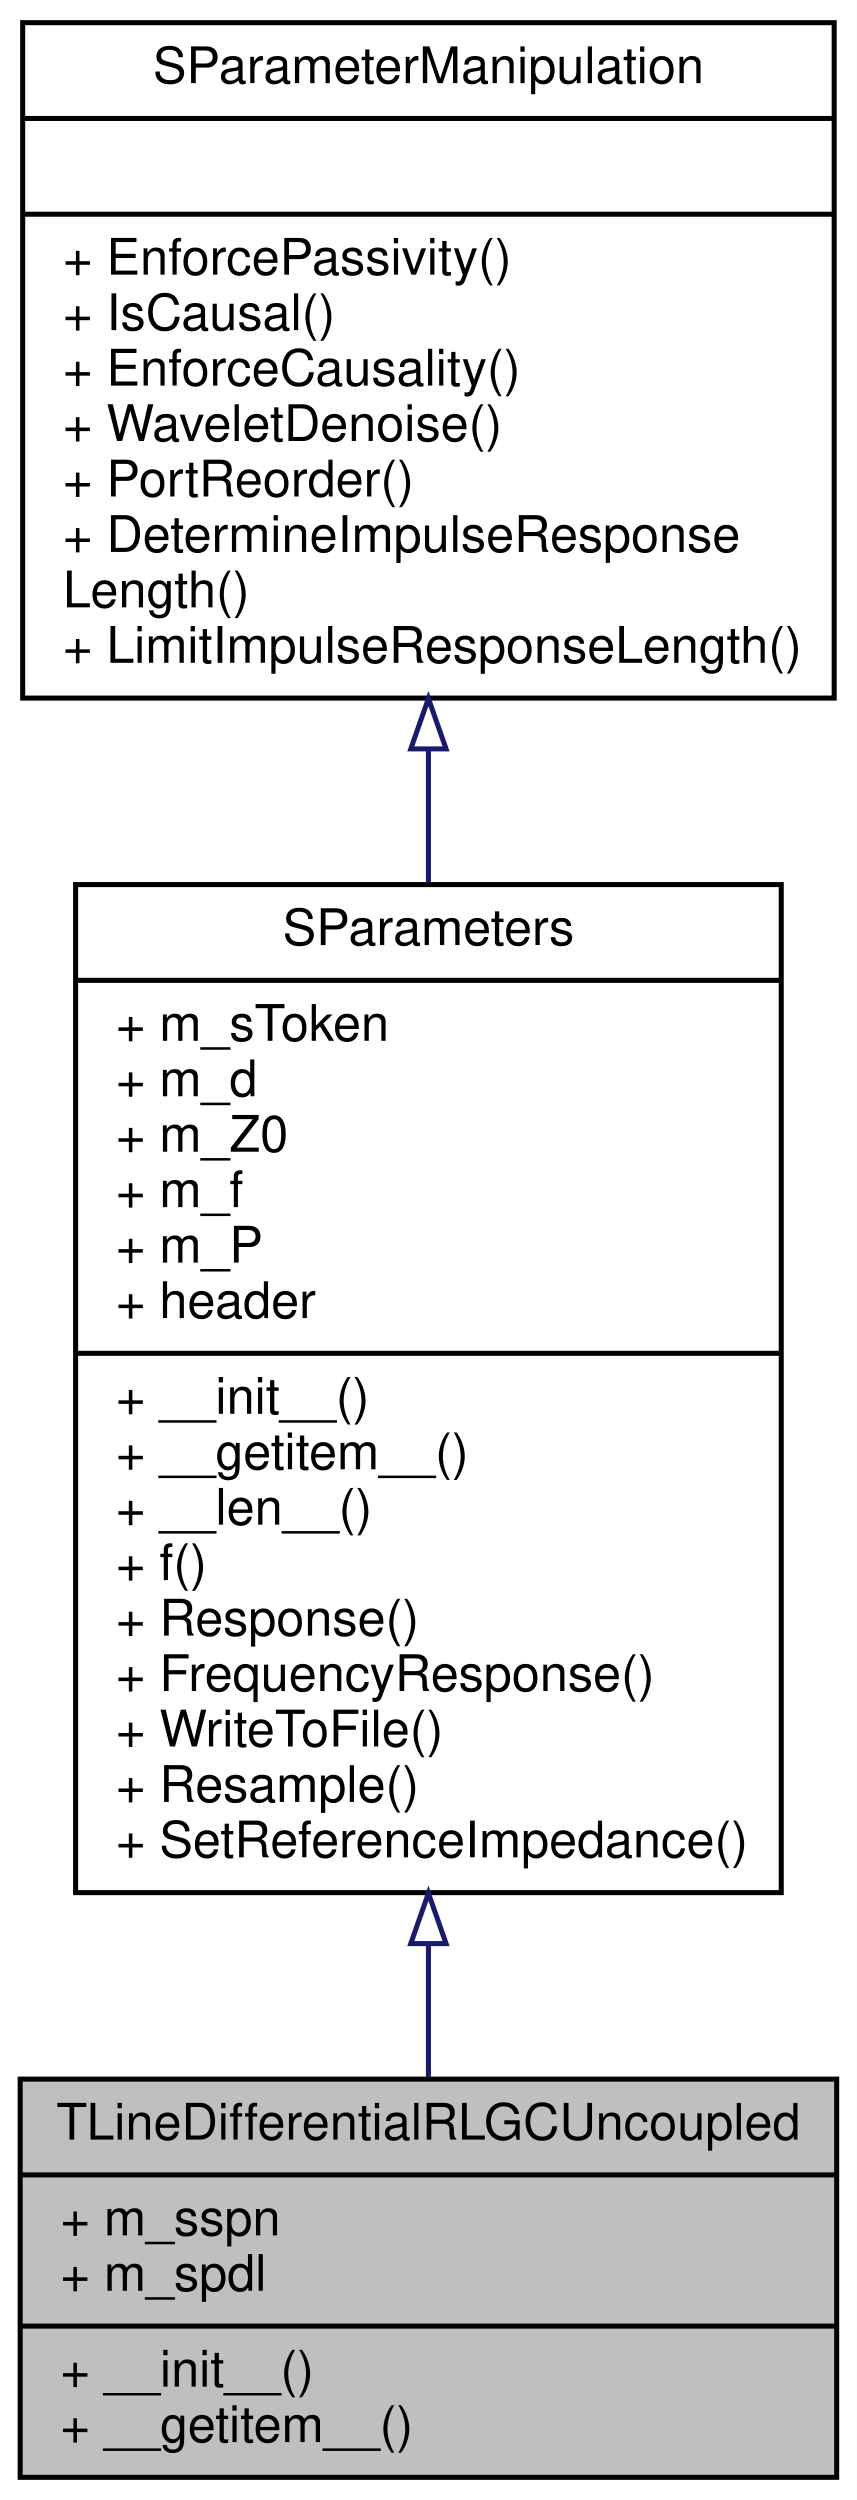
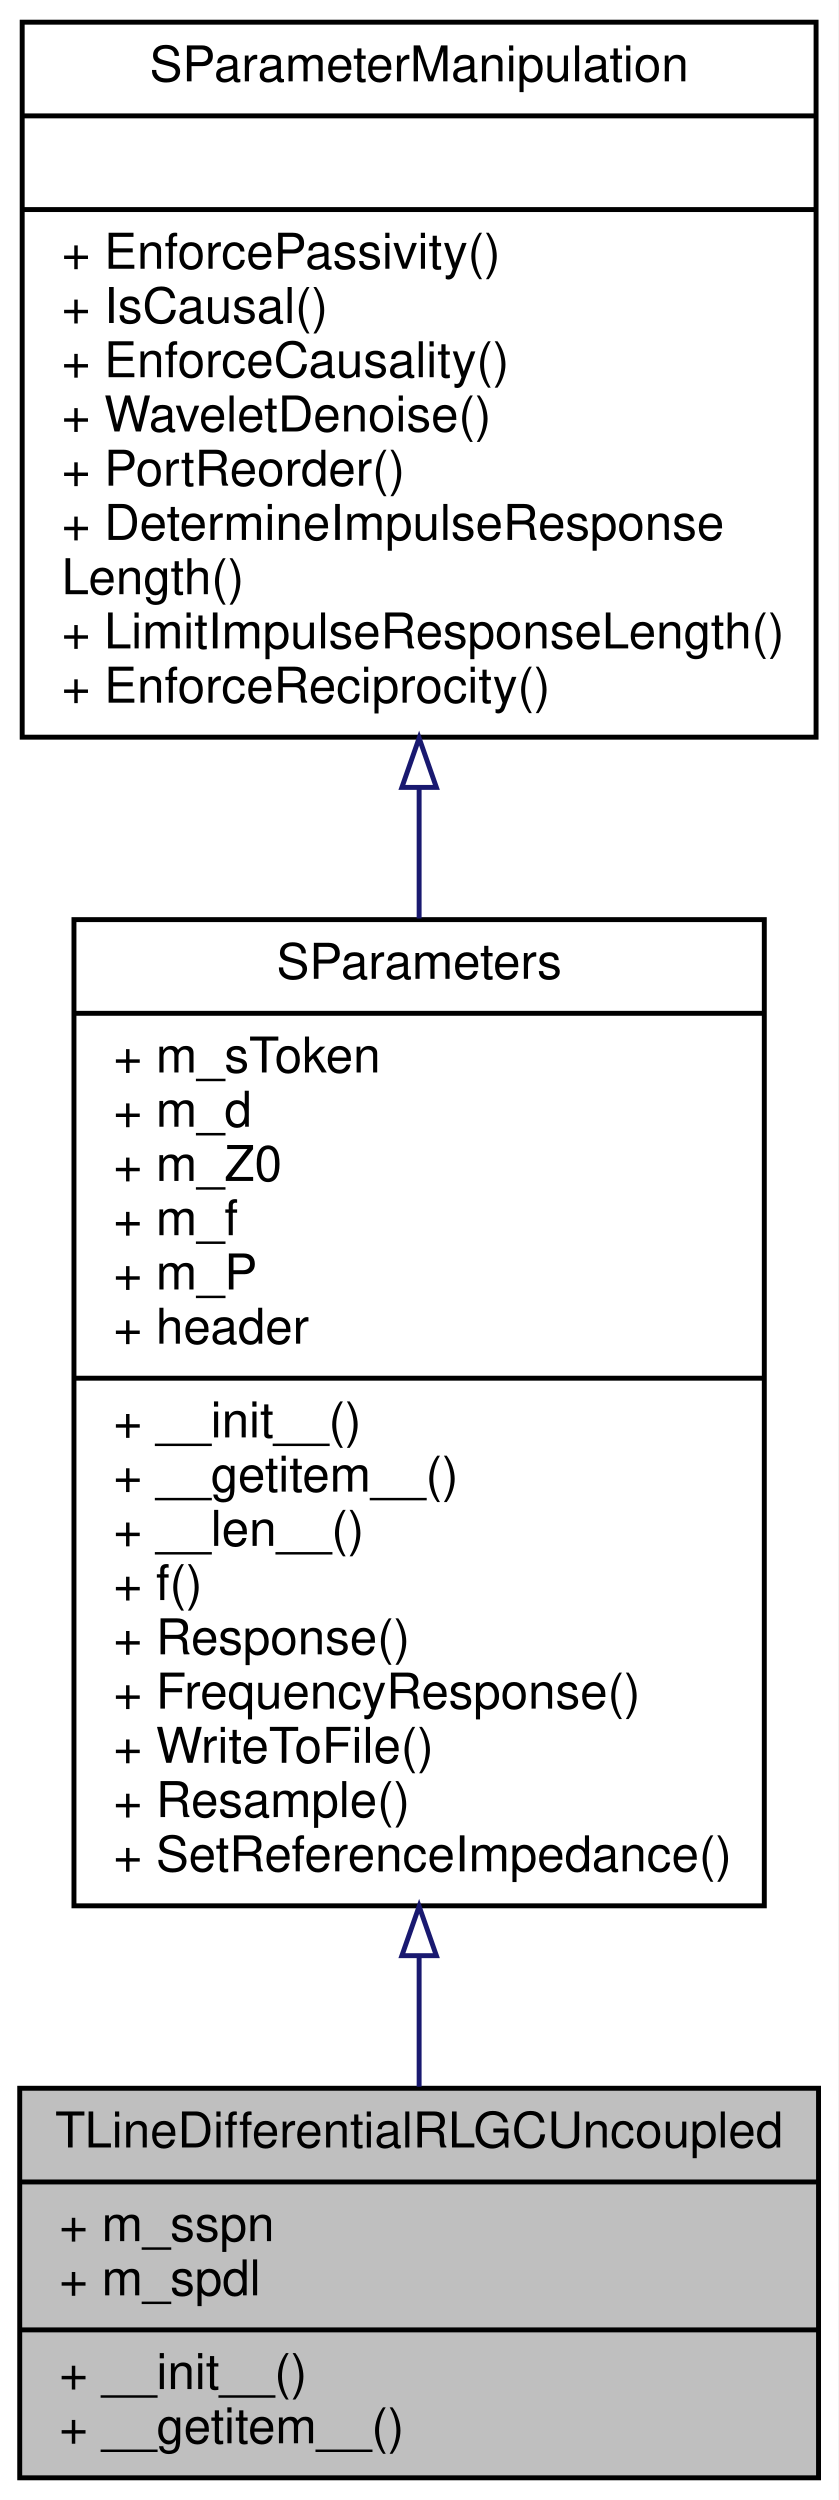
- <svg xmlns="http://www.w3.org/2000/svg" xmlns:xlink="http://www.w3.org/1999/xlink" width="170pt" height="496pt" viewBox="0.00 0.00 170.00 496.00">
-   <g id="graph0" class="graph" transform="scale(1 1) rotate(0) translate(4 492)">
-     <polygon fill="#ffffff" stroke="transparent" points="-4,4 -4,-492 166,-492 166,4 -4,4" />
+ <svg xmlns="http://www.w3.org/2000/svg" xmlns:xlink="http://www.w3.org/1999/xlink" width="170pt" height="507pt" viewBox="0.00 0.00 170.00 507.00">
+   <g id="graph0" class="graph" transform="scale(1 1) rotate(0) translate(4 503)">
+     <polygon fill="#ffffff" stroke="transparent" points="-4,4 -4,-503 166,-503 166,4 -4,4" />
    <g id="node1" class="node">
      <polygon fill="#bfbfbf" stroke="#000000" points="0,-.5 0,-79.5 162,-79.5 162,-.5 0,-.5" />
      <text text-anchor="middle" x="81" y="-67.5" font-family="Helvetica,sans-Serif" font-size="10.00" fill="#000000">TLineDifferentialRLGCUncoupled</text>
      <polyline fill="none" stroke="#000000" points="0,-60.5 162,-60.5 " />
      <text text-anchor="start" x="8" y="-48.5" font-family="Helvetica,sans-Serif" font-size="10.00" fill="#000000">+ m_sspn</text>
      <text text-anchor="start" x="8" y="-37.5" font-family="Helvetica,sans-Serif" font-size="10.00" fill="#000000">+ m_spdl</text>
      <polyline fill="none" stroke="#000000" points="0,-30.5 162,-30.5 " />
      <text text-anchor="start" x="8" y="-18.5" font-family="Helvetica,sans-Serif" font-size="10.00" fill="#000000">+ __init__()</text>
      <text text-anchor="start" x="8" y="-7.5" font-family="Helvetica,sans-Serif" font-size="10.00" fill="#000000">+ __getitem__()</text>
    </g>
    <g id="node2" class="node">
      <g id="a_node2">
        <a xlink:href="classSignalIntegrity_1_1Lib_1_1SParameters_1_1SParameters_1_1SParameters.xhtml" target="_top" xlink:title="Class containing s-parameters. ">
          <polygon fill="#ffffff" stroke="#000000" points="11,-116.5 11,-316.5 151,-316.5 151,-116.5 11,-116.5" />
          <text text-anchor="middle" x="81" y="-304.5" font-family="Helvetica,sans-Serif" font-size="10.00" fill="#000000">SParameters</text>
          <polyline fill="none" stroke="#000000" points="11,-297.5 151,-297.5 " />
          <text text-anchor="start" x="19" y="-285.5" font-family="Helvetica,sans-Serif" font-size="10.00" fill="#000000">+ m_sToken</text>
          <text text-anchor="start" x="19" y="-274.5" font-family="Helvetica,sans-Serif" font-size="10.00" fill="#000000">+ m_d</text>
          <text text-anchor="start" x="19" y="-263.5" font-family="Helvetica,sans-Serif" font-size="10.00" fill="#000000">+ m_Z0</text>
          <text text-anchor="start" x="19" y="-252.5" font-family="Helvetica,sans-Serif" font-size="10.00" fill="#000000">+ m_f</text>
          <text text-anchor="start" x="19" y="-241.5" font-family="Helvetica,sans-Serif" font-size="10.00" fill="#000000">+ m_P</text>
          <text text-anchor="start" x="19" y="-230.5" font-family="Helvetica,sans-Serif" font-size="10.00" fill="#000000">+ header</text>
          <polyline fill="none" stroke="#000000" points="11,-223.5 151,-223.5 " />
          <text text-anchor="start" x="19" y="-211.5" font-family="Helvetica,sans-Serif" font-size="10.00" fill="#000000">+ __init__()</text>
          <text text-anchor="start" x="19" y="-200.5" font-family="Helvetica,sans-Serif" font-size="10.00" fill="#000000">+ __getitem__()</text>
          <text text-anchor="start" x="19" y="-189.5" font-family="Helvetica,sans-Serif" font-size="10.00" fill="#000000">+ __len__()</text>
          <text text-anchor="start" x="19" y="-178.5" font-family="Helvetica,sans-Serif" font-size="10.00" fill="#000000">+ f()</text>
          <text text-anchor="start" x="19" y="-167.5" font-family="Helvetica,sans-Serif" font-size="10.00" fill="#000000">+ Response()</text>
          <text text-anchor="start" x="19" y="-156.5" font-family="Helvetica,sans-Serif" font-size="10.00" fill="#000000">+ FrequencyResponse()</text>
          <text text-anchor="start" x="19" y="-145.5" font-family="Helvetica,sans-Serif" font-size="10.00" fill="#000000">+ WriteToFile()</text>
          <text text-anchor="start" x="19" y="-134.5" font-family="Helvetica,sans-Serif" font-size="10.00" fill="#000000">+ Resample()</text>
          <text text-anchor="start" x="19" y="-123.5" font-family="Helvetica,sans-Serif" font-size="10.00" fill="#000000">+ SetReferenceImpedance()</text>
        </a>
      </g>
    </g>
    <g id="edge1" class="edge">
      <path fill="none" stroke="#191970" d="M81,-106.191C81,-96.9 81,-87.957 81,-79.811" />
      <polygon fill="none" stroke="#191970" points="77.5,-106.389 81,-116.389 84.5,-106.389 77.5,-106.389" />
    </g>
    <g id="node3" class="node">
      <g id="a_node3">
        <a xlink:href="classSignalIntegrity_1_1Lib_1_1SParameters_1_1SParameterManipulation_1_1SParameterManipulation.xhtml" target="_top" xlink:title="Class for manipulations on s-parameters involving passivity, causality, etc. ">
-           <polygon fill="#ffffff" stroke="#000000" points=".5,-353.5 .5,-487.5 161.5,-487.5 161.5,-353.5 .5,-353.5" />
-           <text text-anchor="middle" x="81" y="-475.5" font-family="Helvetica,sans-Serif" font-size="10.00" fill="#000000">SParameterManipulation</text>
-           <polyline fill="none" stroke="#000000" points=".5,-468.5 161.5,-468.5 " />
-           <text text-anchor="middle" x="81" y="-456.5" font-family="Helvetica,sans-Serif" font-size="10.00" fill="#000000"> </text>
-           <polyline fill="none" stroke="#000000" points=".5,-449.5 161.5,-449.5 " />
-           <text text-anchor="start" x="8.5" y="-437.5" font-family="Helvetica,sans-Serif" font-size="10.00" fill="#000000">+ EnforcePassivity()</text>
-           <text text-anchor="start" x="8.5" y="-426.5" font-family="Helvetica,sans-Serif" font-size="10.00" fill="#000000">+ IsCausal()</text>
-           <text text-anchor="start" x="8.5" y="-415.5" font-family="Helvetica,sans-Serif" font-size="10.00" fill="#000000">+ EnforceCausality()</text>
-           <text text-anchor="start" x="8.5" y="-404.5" font-family="Helvetica,sans-Serif" font-size="10.00" fill="#000000">+ WaveletDenoise()</text>
-           <text text-anchor="start" x="8.5" y="-393.5" font-family="Helvetica,sans-Serif" font-size="10.00" fill="#000000">+ PortReorder()</text>
-           <text text-anchor="start" x="8.5" y="-382.5" font-family="Helvetica,sans-Serif" font-size="10.00" fill="#000000">+ DetermineImpulseResponse</text>
-           <text text-anchor="start" x="8.5" y="-371.5" font-family="Helvetica,sans-Serif" font-size="10.00" fill="#000000">Length()</text>
-           <text text-anchor="start" x="8.5" y="-360.5" font-family="Helvetica,sans-Serif" font-size="10.00" fill="#000000">+ LimitImpulseResponseLength()</text>
+           <polygon fill="#ffffff" stroke="#000000" points=".5,-353.5 .5,-498.5 161.5,-498.5 161.5,-353.5 .5,-353.5" />
+           <text text-anchor="middle" x="81" y="-486.5" font-family="Helvetica,sans-Serif" font-size="10.00" fill="#000000">SParameterManipulation</text>
+           <polyline fill="none" stroke="#000000" points=".5,-479.5 161.5,-479.5 " />
+           <text text-anchor="middle" x="81" y="-467.5" font-family="Helvetica,sans-Serif" font-size="10.00" fill="#000000"> </text>
+           <polyline fill="none" stroke="#000000" points=".5,-460.5 161.5,-460.5 " />
+           <text text-anchor="start" x="8.5" y="-448.5" font-family="Helvetica,sans-Serif" font-size="10.00" fill="#000000">+ EnforcePassivity()</text>
+           <text text-anchor="start" x="8.5" y="-437.5" font-family="Helvetica,sans-Serif" font-size="10.00" fill="#000000">+ IsCausal()</text>
+           <text text-anchor="start" x="8.5" y="-426.5" font-family="Helvetica,sans-Serif" font-size="10.00" fill="#000000">+ EnforceCausality()</text>
+           <text text-anchor="start" x="8.5" y="-415.5" font-family="Helvetica,sans-Serif" font-size="10.00" fill="#000000">+ WaveletDenoise()</text>
+           <text text-anchor="start" x="8.5" y="-404.5" font-family="Helvetica,sans-Serif" font-size="10.00" fill="#000000">+ PortReorder()</text>
+           <text text-anchor="start" x="8.5" y="-393.5" font-family="Helvetica,sans-Serif" font-size="10.00" fill="#000000">+ DetermineImpulseResponse</text>
+           <text text-anchor="start" x="8.5" y="-382.5" font-family="Helvetica,sans-Serif" font-size="10.00" fill="#000000">Length()</text>
+           <text text-anchor="start" x="8.5" y="-371.5" font-family="Helvetica,sans-Serif" font-size="10.00" fill="#000000">+ LimitImpulseResponseLength()</text>
+           <text text-anchor="start" x="8.5" y="-360.5" font-family="Helvetica,sans-Serif" font-size="10.00" fill="#000000">+ EnforceReciprocity()</text>
        </a>
      </g>
    </g>
    <g id="edge2" class="edge">
-       <path fill="none" stroke="#191970" d="M81,-343.374C81,-334.702 81,-325.775 81,-316.864" />
-       <polygon fill="none" stroke="#191970" points="77.5,-343.42 81,-353.42 84.5,-343.42 77.5,-343.42" />
+       <path fill="none" stroke="#191970" d="M81,-343.216C81,-334.517 81,-325.606 81,-316.739" />
+       <polygon fill="none" stroke="#191970" points="77.5,-343.315 81,-353.315 84.5,-343.315 77.5,-343.315" />
    </g>
  </g>
</svg>
